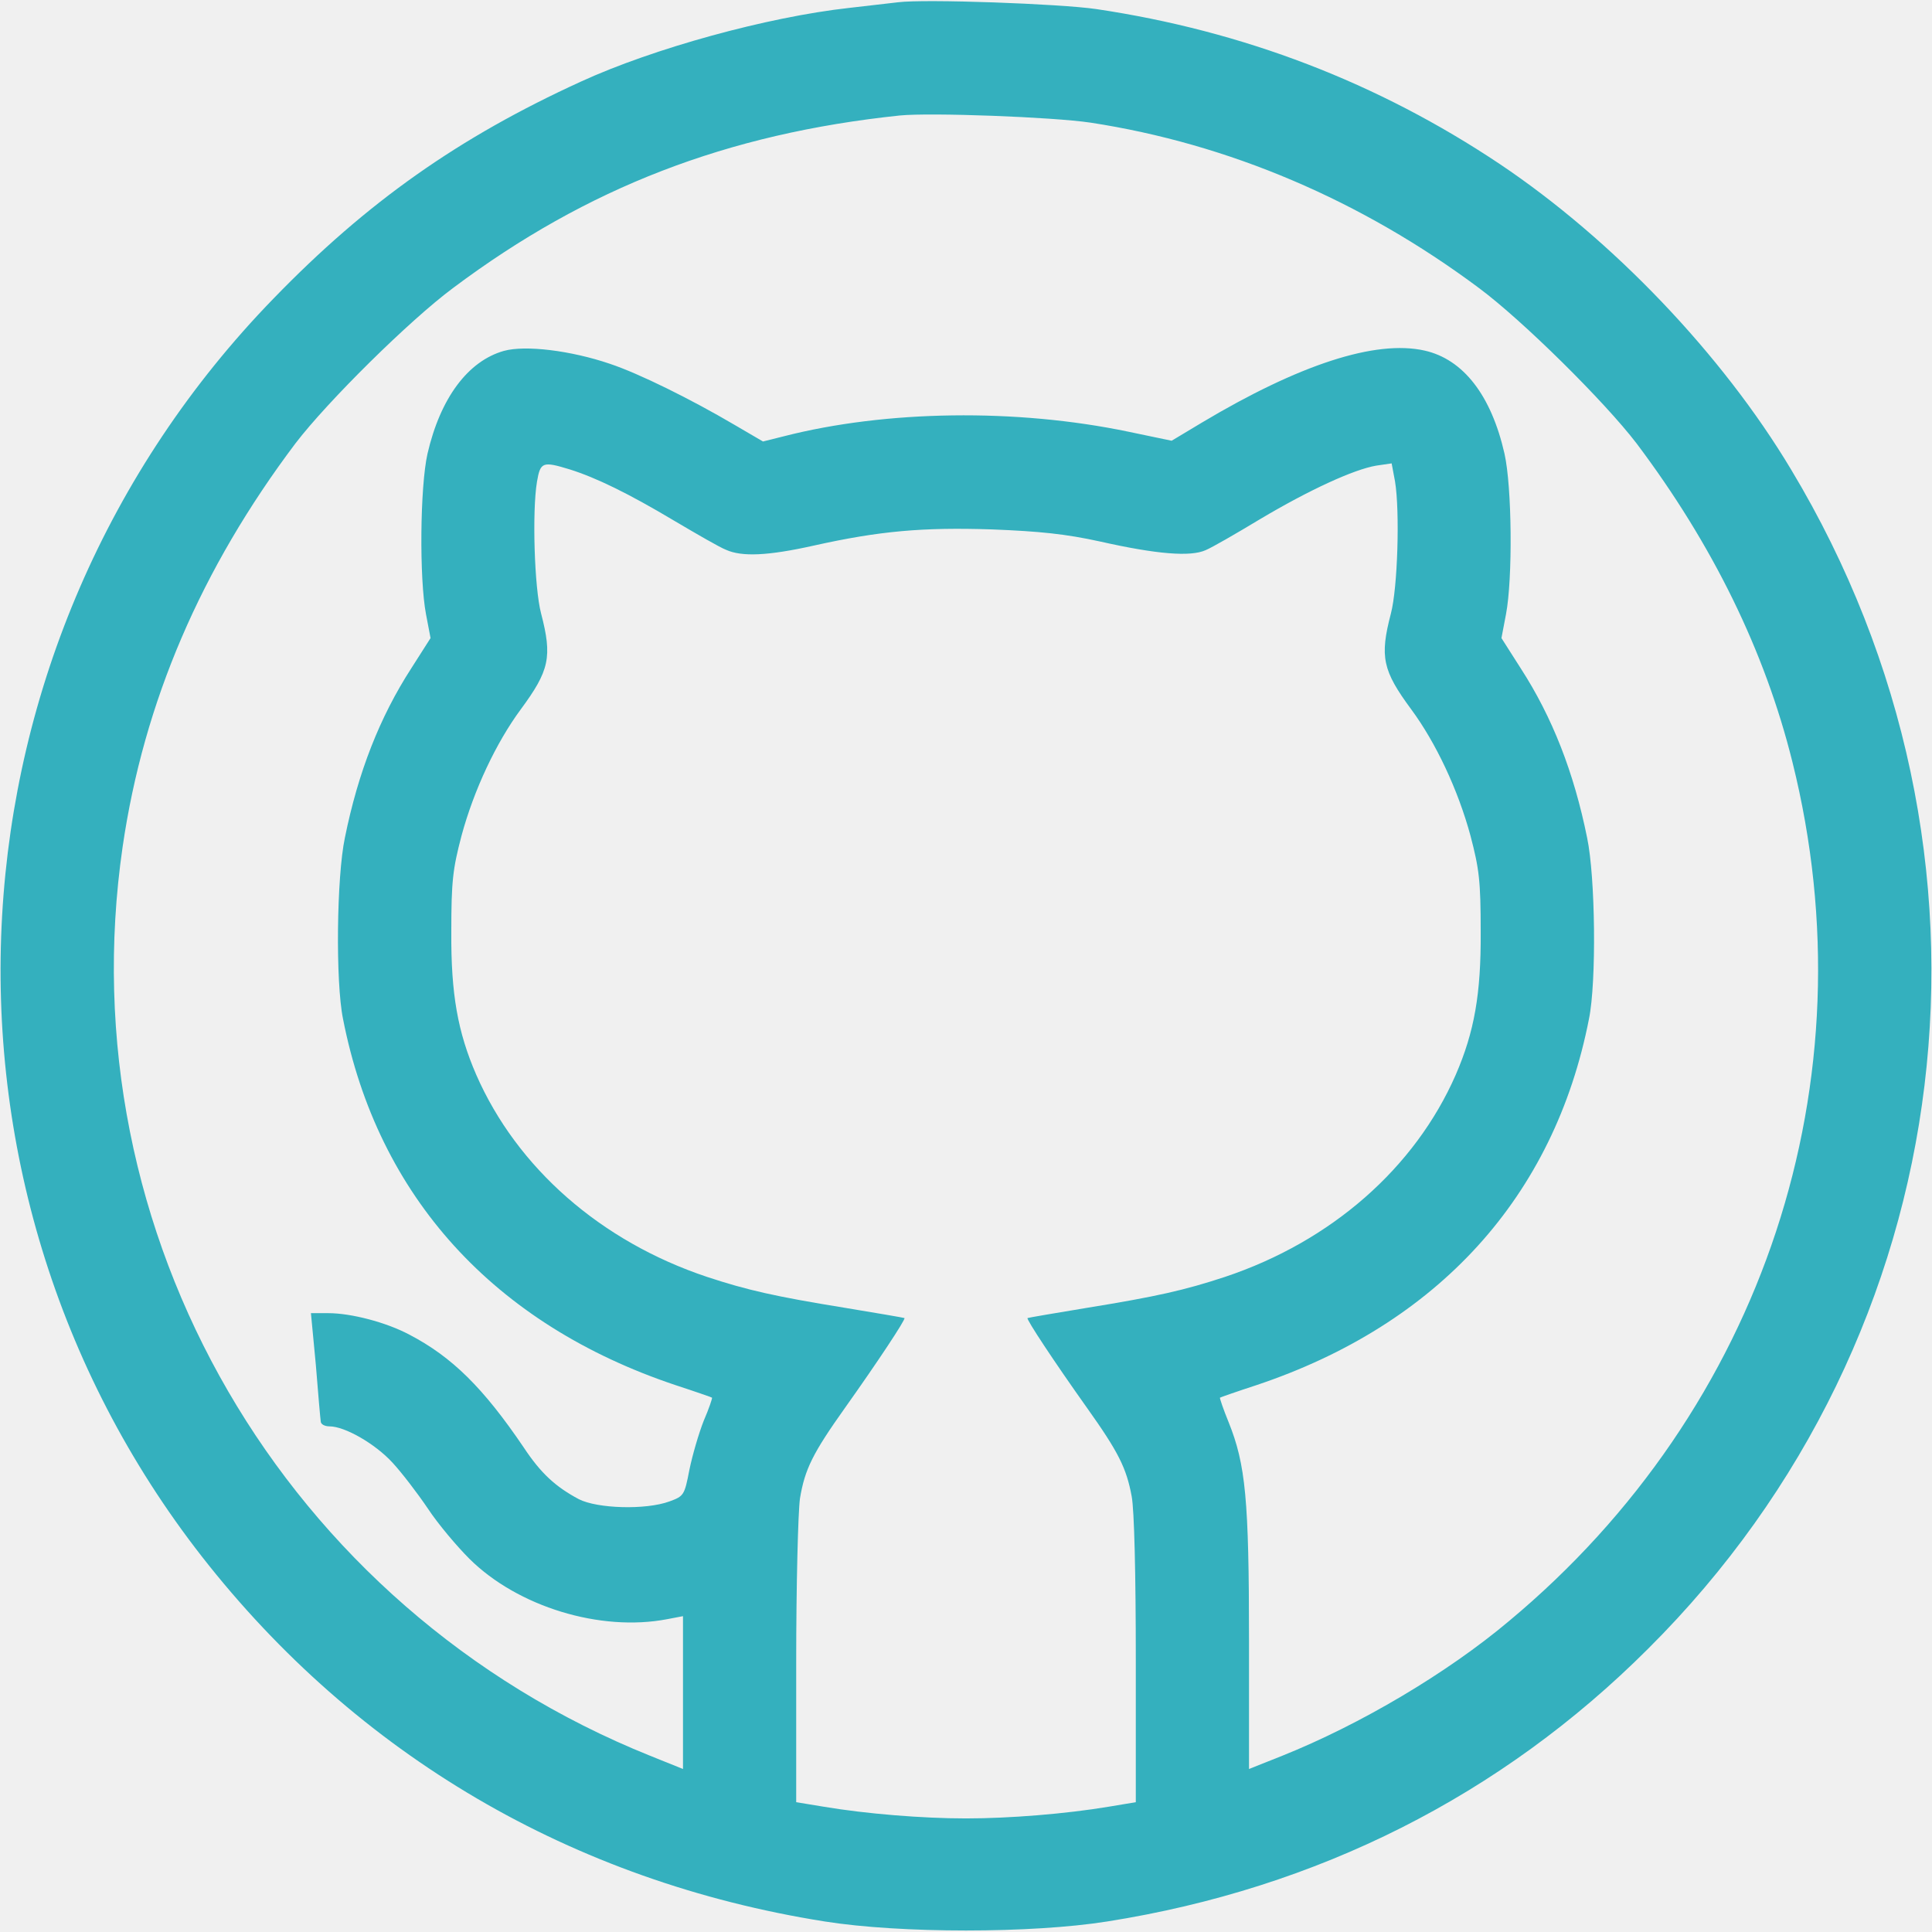
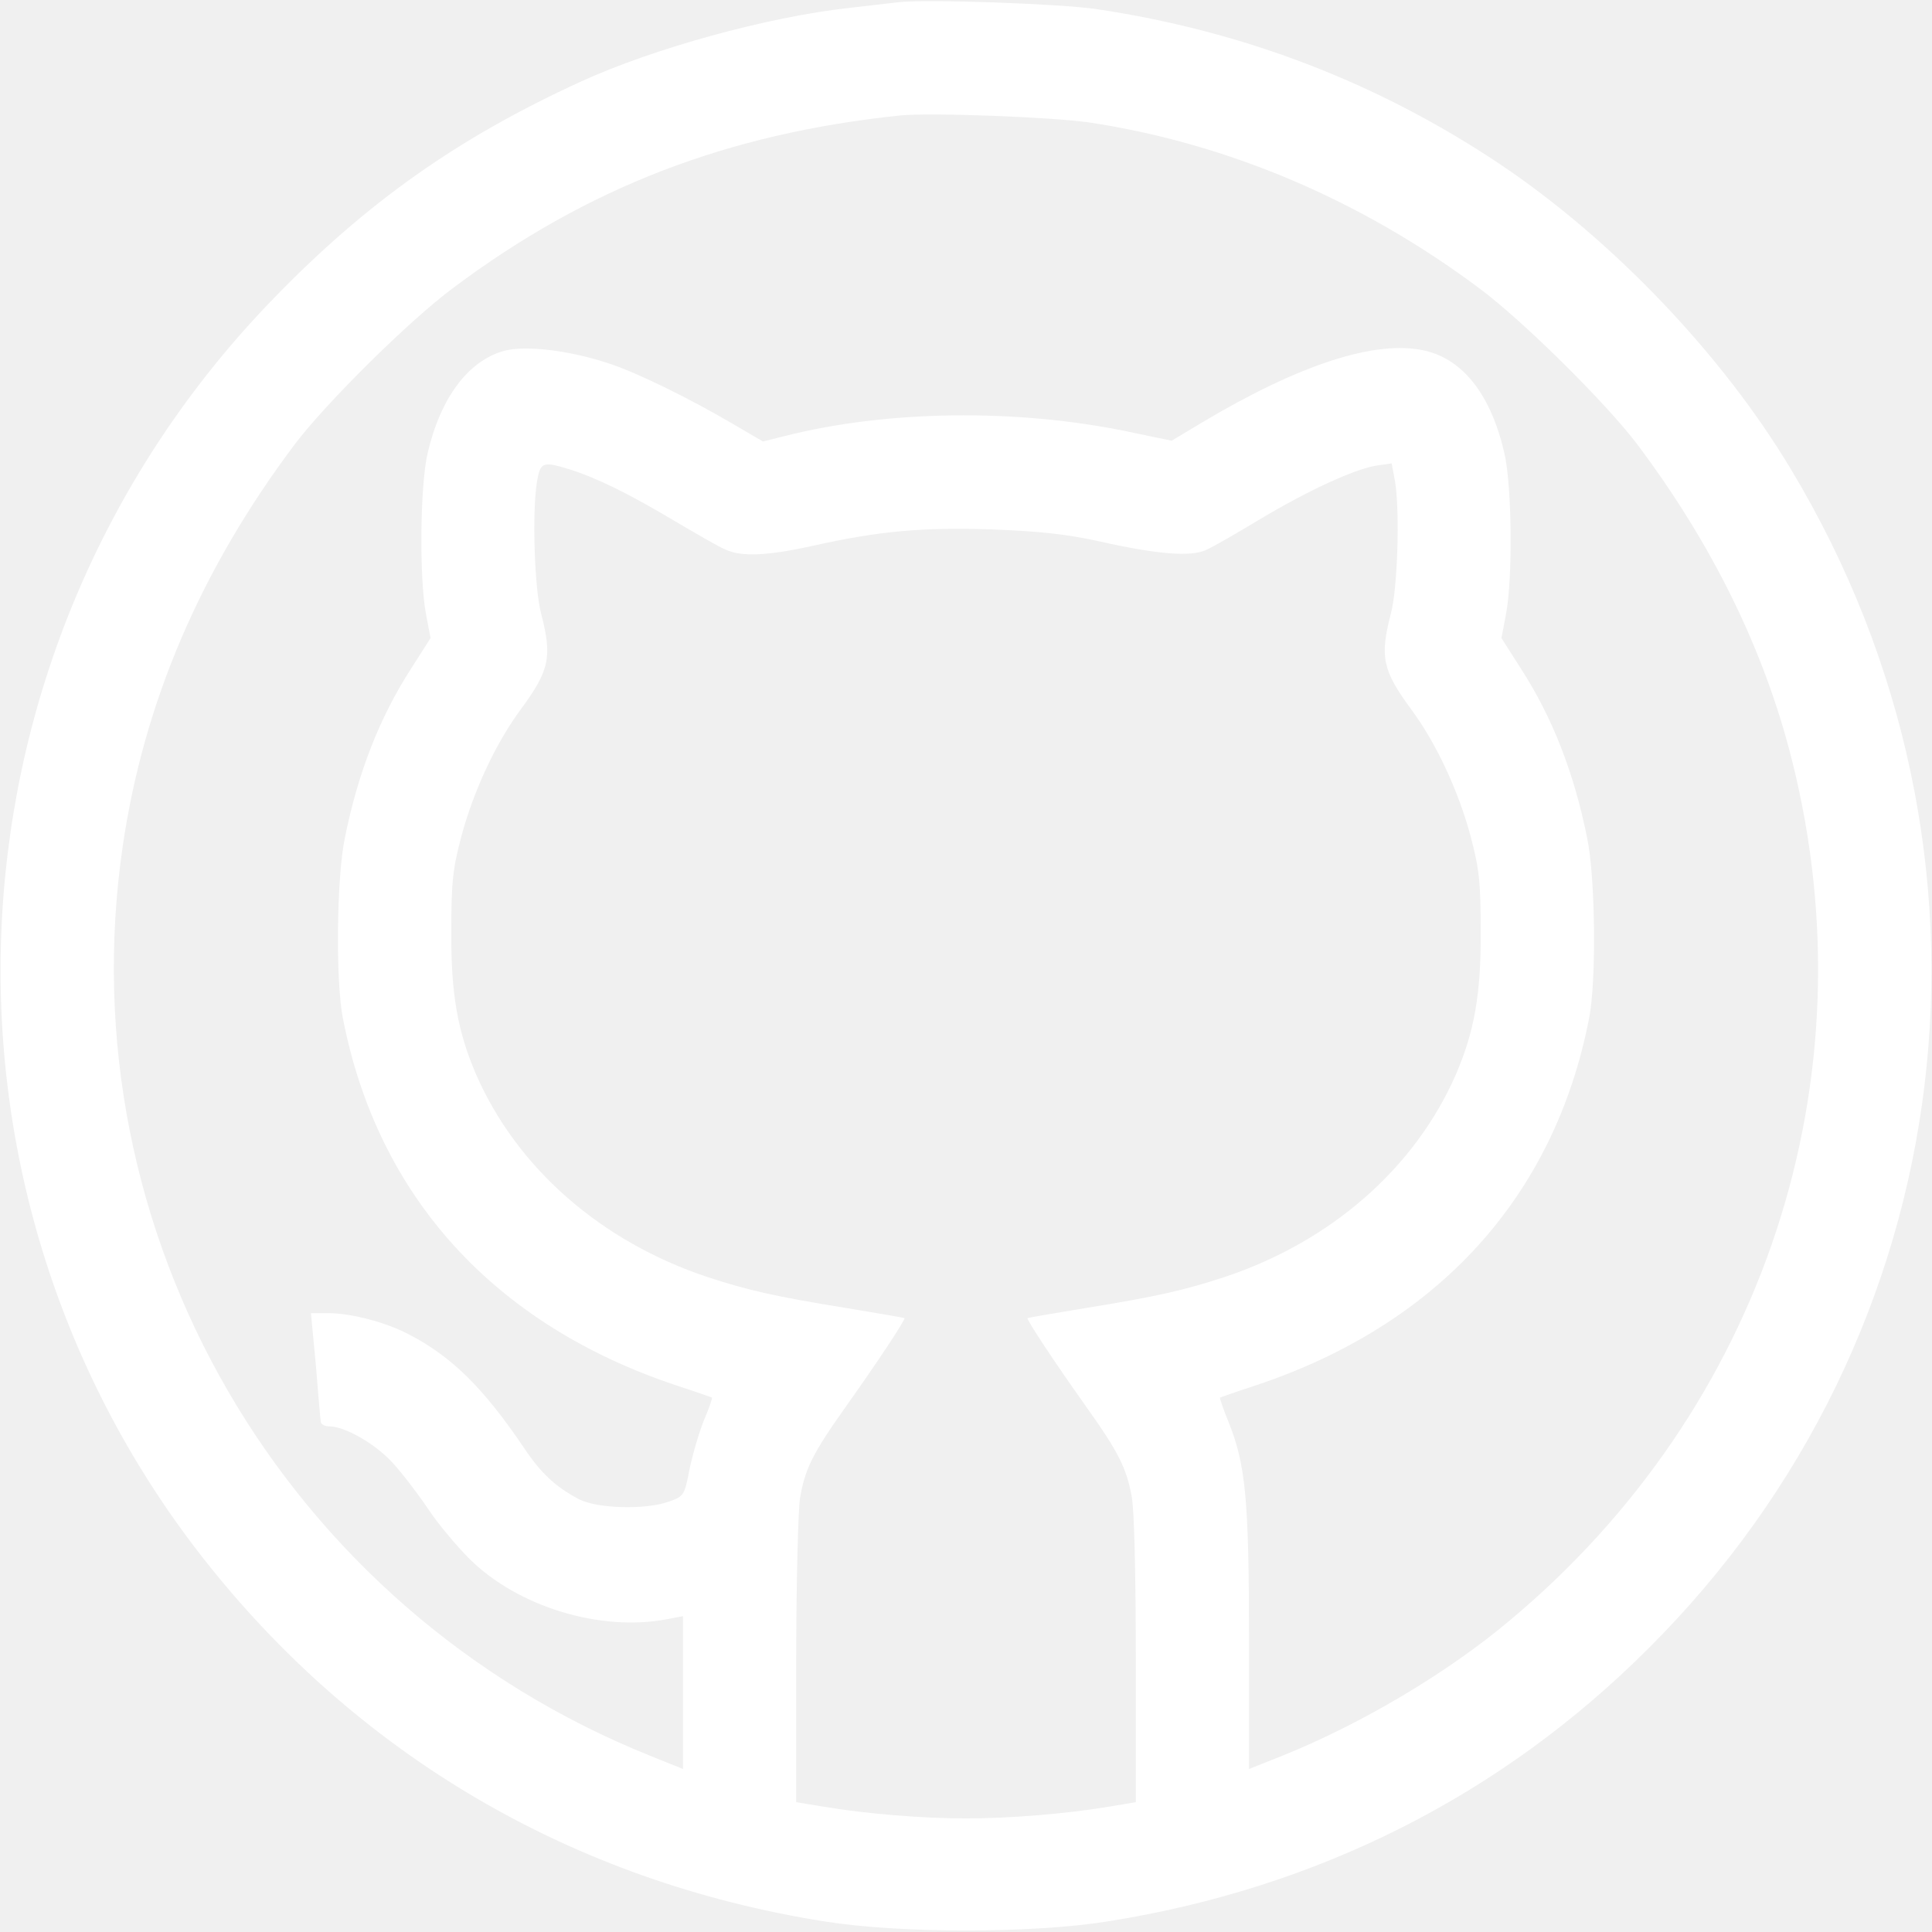
<svg xmlns="http://www.w3.org/2000/svg" version="1.0" width="512pt" height="512pt" viewBox="0 0 512 512" preserveAspectRatio="xMidYMid meet">
-   <g transform="translate(0,512) scale(0.1,-0.1)" fill="#34B0BE" stroke="none">
+   <g transform="translate(0,512) scale(0.1,-0.1)" fill="#fff" stroke="none">
    <path d="M2380 5114 c-19 -2 -78 -9 -130 -15 -216 -24 -518 -107 -710 -195 -324 -148 -567 -319 -815 -575 -887 -913 -968 -2337 -190 -3334 411 -526 982 -861 1650 -967 201 -32 549 -32 750 0 556 88 1043 333 1433 723 836 832 990 2107 379 3124 -183 306 -474 610 -772 810 -323 216 -680 353 -1070 411 -96 14 -453 27 -525 18z m510 -319 c366 -56 718 -206 1029 -438 116 -86 334 -302 418 -412 201 -267 340 -550 413 -844 211 -845 -76 -1715 -751 -2277 -164 -138 -394 -274 -601 -357 l-88 -35 0 341 c0 374 -9 466 -54 578 -14 34 -24 64 -23 65 1 1 44 16 96 33 482 161 790 500 882 971 20 98 17 376 -5 480 -35 173 -92 319 -176 449 l-51 80 12 63 c18 94 16 338 -4 426 -35 154 -109 250 -212 273 -130 29 -332 -37 -590 -191 l-80 -48 -115 24 c-297 62 -642 57 -912 -12 l-56 -14 -77 45 c-114 67 -251 135 -329 161 -103 35 -224 50 -281 34 -95 -27 -168 -125 -202 -272 -20 -88 -22 -332 -4 -426 l12 -63 -51 -80 c-84 -130 -141 -276 -176 -449 -22 -104 -25 -382 -5 -480 92 -471 400 -810 882 -971 52 -17 95 -32 96 -33 1 -1 -8 -29 -22 -61 -13 -33 -30 -91 -38 -130 -13 -68 -15 -70 -53 -84 -63 -23 -191 -19 -240 6 -62 33 -101 69 -146 137 -107 158 -190 240 -303 299 -62 33 -155 57 -215 57 l-46 0 13 -137 c6 -76 12 -144 13 -150 0 -7 10 -13 23 -13 41 0 121 -46 167 -96 25 -27 67 -82 94 -122 27 -41 77 -100 110 -133 128 -127 347 -194 524 -160 l42 8 0 -203 0 -202 -87 35 c-970 390 -1547 1384 -1398 2409 56 384 208 737 458 1069 84 110 302 326 418 412 355 266 726 409 1184 457 82 8 404 -4 505 -19z m-1380 -919 c70 -22 156 -64 275 -135 61 -36 123 -72 139 -78 42 -19 111 -16 232 11 175 39 289 49 473 43 126 -5 195 -12 286 -32 151 -34 240 -41 280 -23 17 7 81 44 144 82 131 78 249 132 308 142 l41 6 9 -48 c13 -79 7 -282 -11 -350 -30 -115 -22 -151 54 -254 65 -88 124 -213 157 -335 23 -88 27 -119 27 -255 1 -164 -17 -265 -66 -378 -108 -247 -330 -442 -612 -536 -106 -35 -181 -52 -366 -82 -85 -14 -155 -26 -157 -27 -3 -4 71 -116 157 -237 84 -118 105 -160 119 -235 7 -36 11 -206 11 -435 l0 -376 -72 -12 c-114 -19 -263 -31 -378 -31 -115 0 -264 12 -377 31 l-73 12 0 370 c0 207 5 399 10 435 13 78 34 120 120 241 86 121 160 233 157 237 -2 1 -72 13 -157 27 -185 30 -260 47 -366 82 -282 94 -504 289 -612 536 -49 113 -67 214 -66 378 0 136 4 167 27 255 33 122 92 247 157 335 76 103 84 139 54 254 -18 68 -24 271 -11 349 9 53 15 55 87 33z" />
  </g>
</svg>
